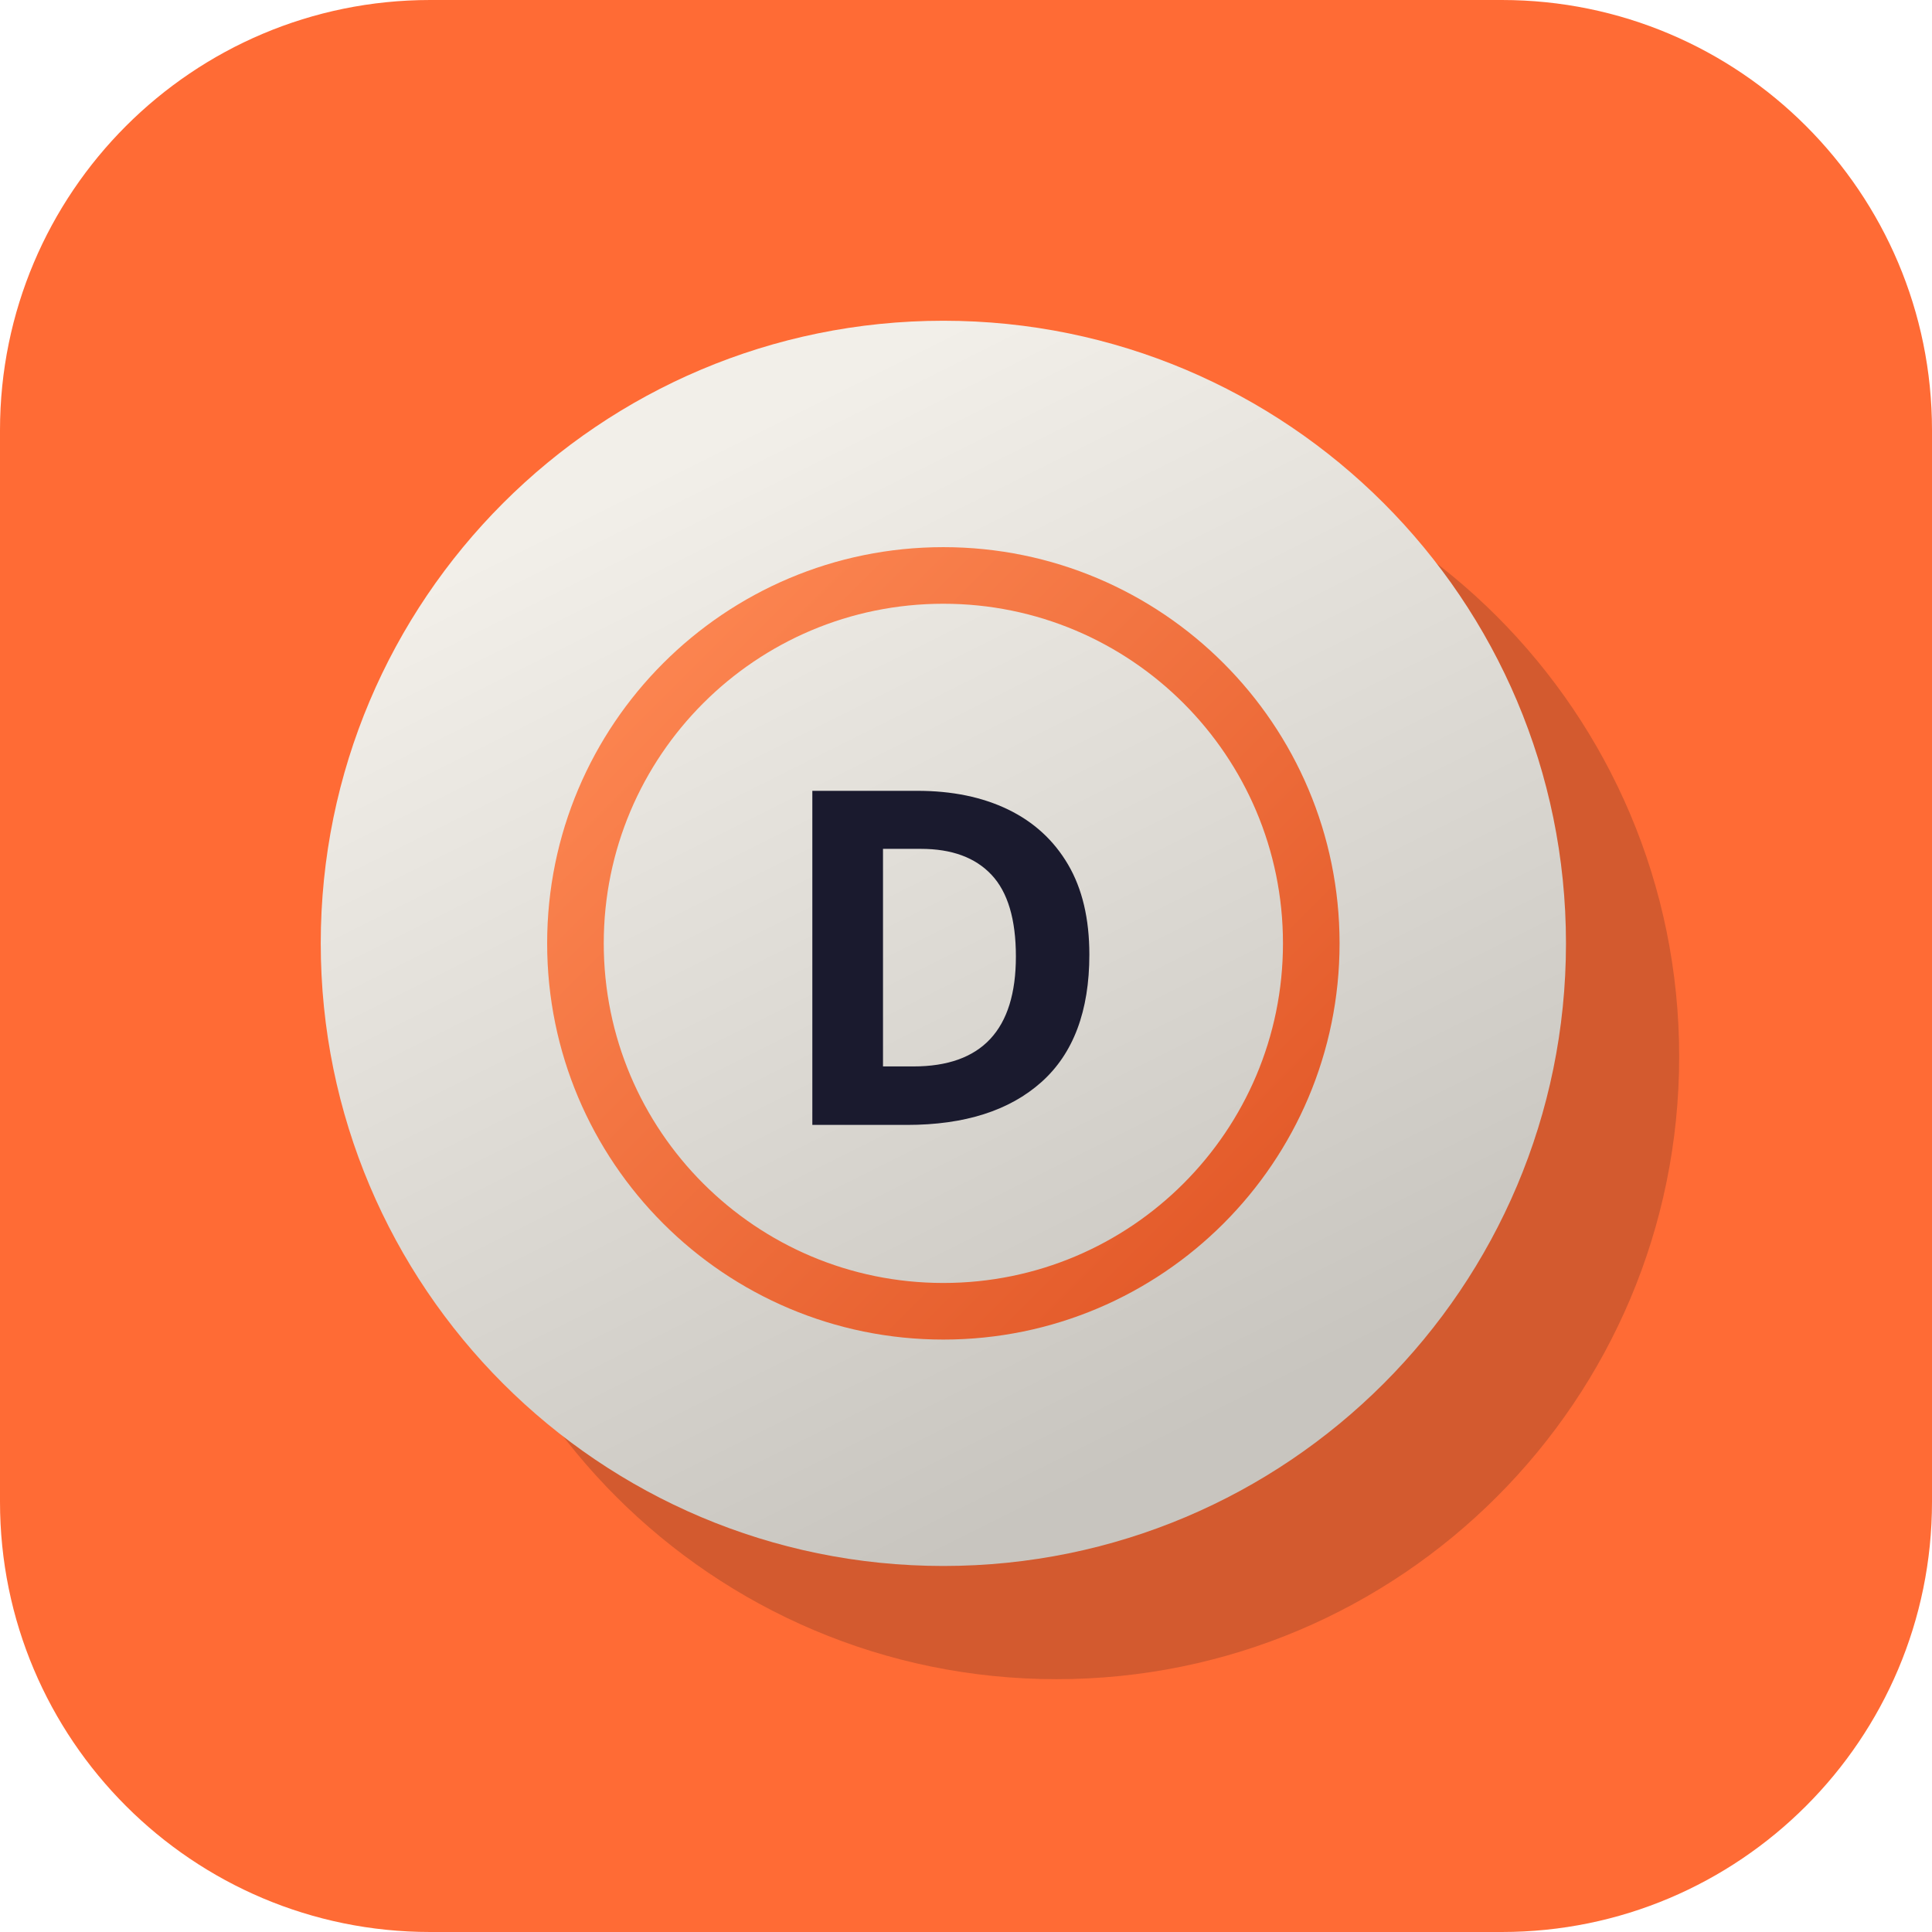
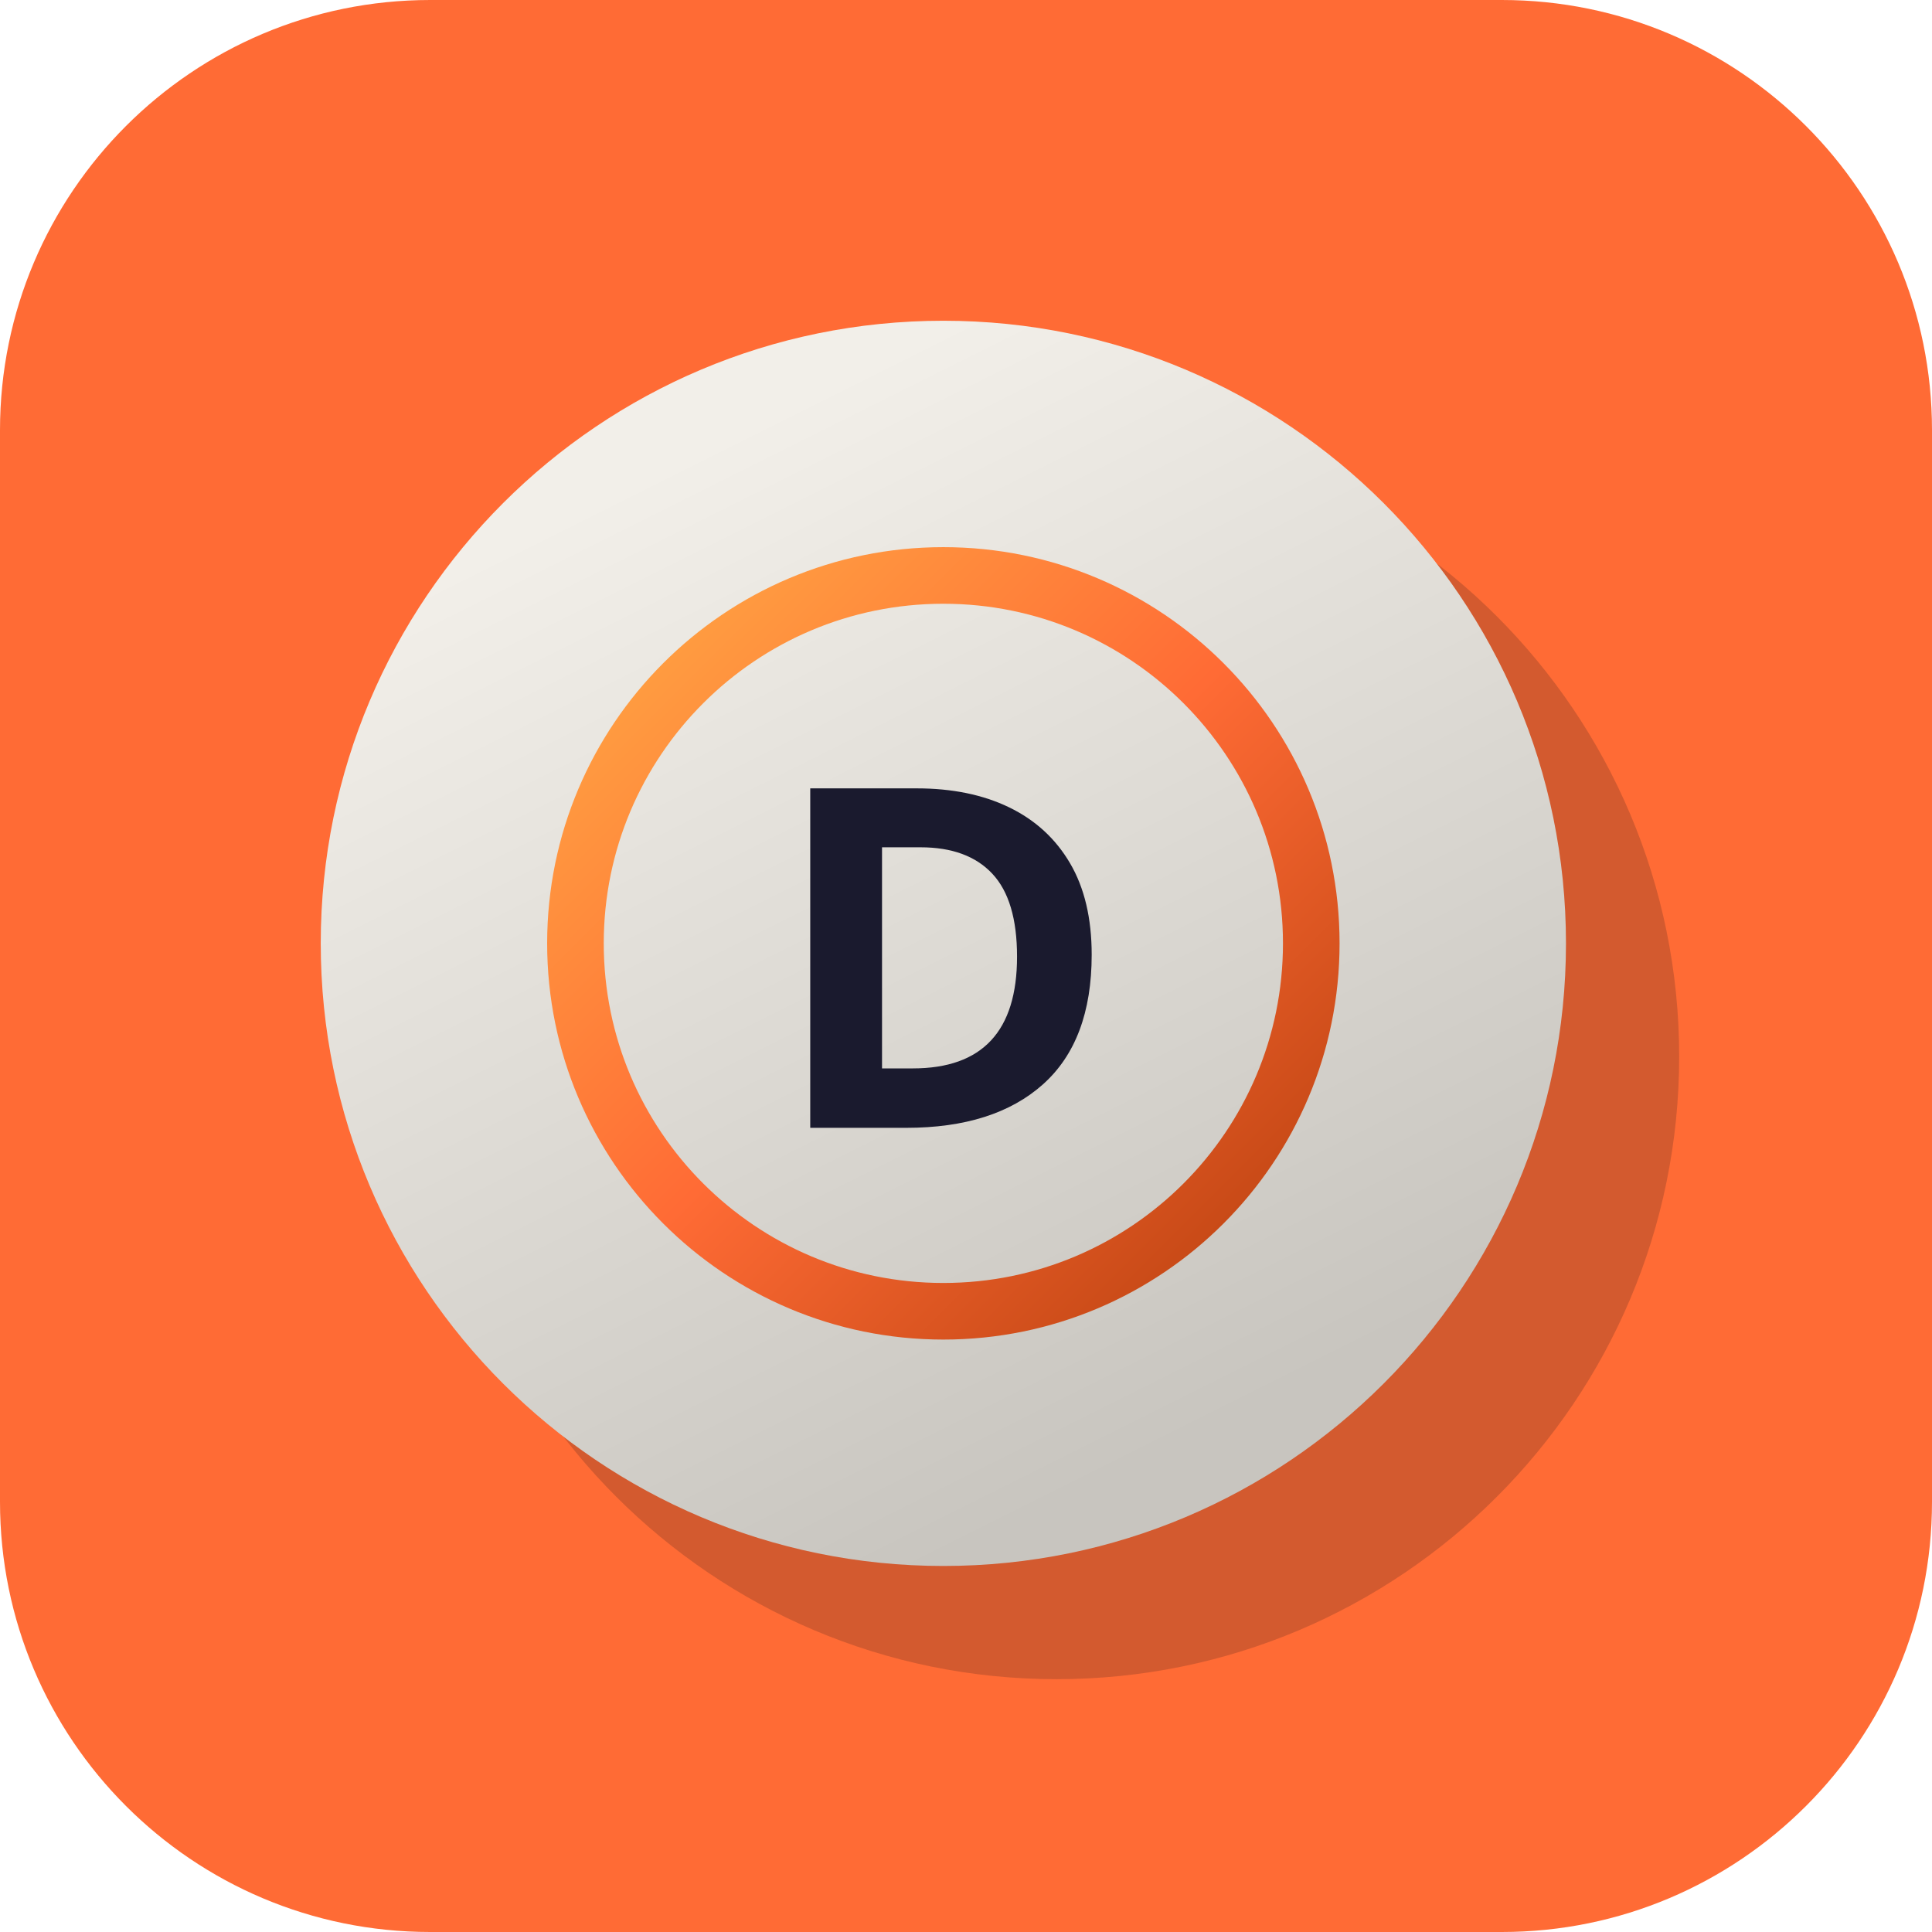
<svg xmlns="http://www.w3.org/2000/svg" width="1024" height="1024" viewBox="0 0 1024 1024">
  <defs>
    <linearGradient id="ball" x1="0.3" y1="0.1" x2="0.7" y2="0.9">
      <stop offset="0%" stop-color="#f2efe9" />
      <stop offset="100%" stop-color="#c8c5bf" />
    </linearGradient>
    <linearGradient id="ring" x1="0" y1="0" x2="1" y2="1">
-       <stop offset="0%" stop-color="#ff8a55" />
-       <stop offset="100%" stop-color="#e05525" />
+       <stop offset="0%" stop-color="#ffaa44" />
+       <stop offset="50%" stop-color="#ff6b35" />
+       <stop offset="100%" stop-color="#b8400e" />
    </linearGradient>
    <clipPath id="rr">
      <rect width="1024" height="1024" rx="228" />
    </clipPath>
  </defs>
  <g clip-path="url(#rr)">
    <rect width="1024" height="1024" fill="#ff6b35" />
    <circle cx="560" cy="560" r="330" fill="#0c0c14" opacity="0.18" />
    <circle cx="500" cy="500" r="330" fill="url(#ball)" />
    <circle cx="500" cy="500" r="195" fill="none" stroke="url(#ring)" stroke-width="30" />
-     <text x="500" y="500" text-anchor="middle" font-family="'Bebas Neue',Impact,sans-serif" font-size="248" font-weight="700" fill="#1a1a2e" dominant-baseline="central">D</text>
+     <text x="500" y="500" text-anchor="middle" font-family="'Outfit',sans-serif" font-size="252" font-weight="900" fill="#1a1a2e" dominant-baseline="central">D</text>
  </g>
</svg>
